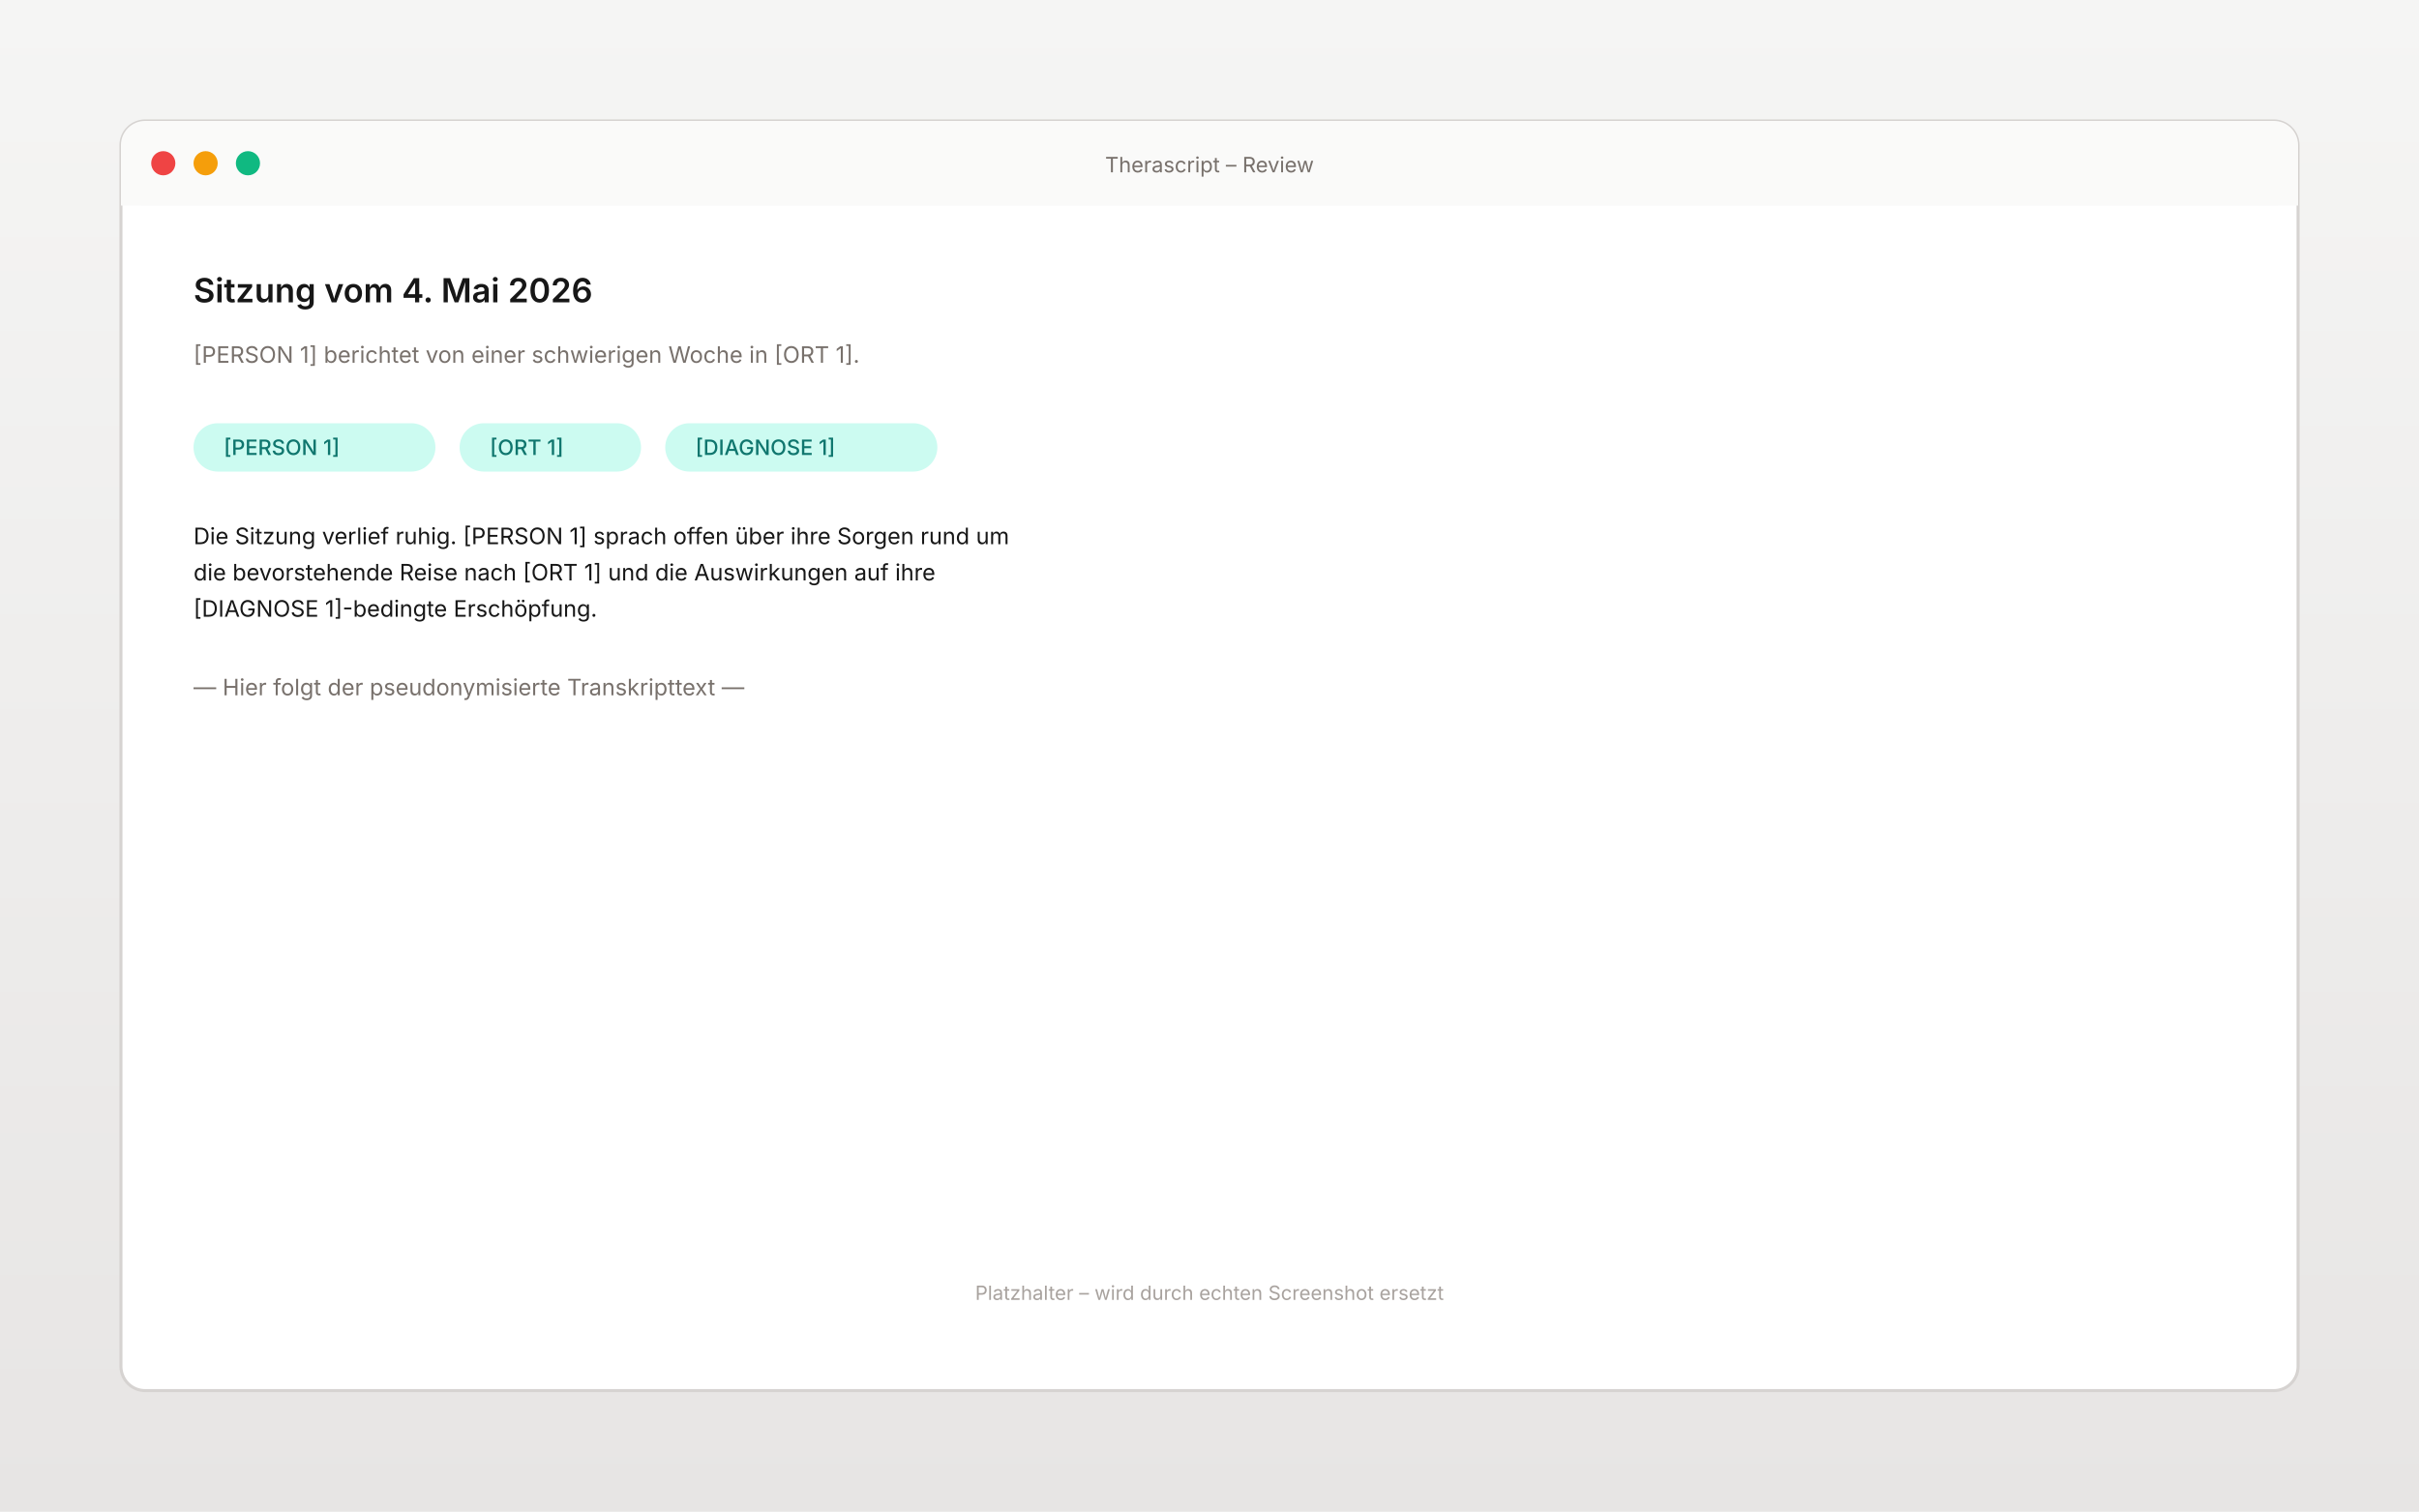
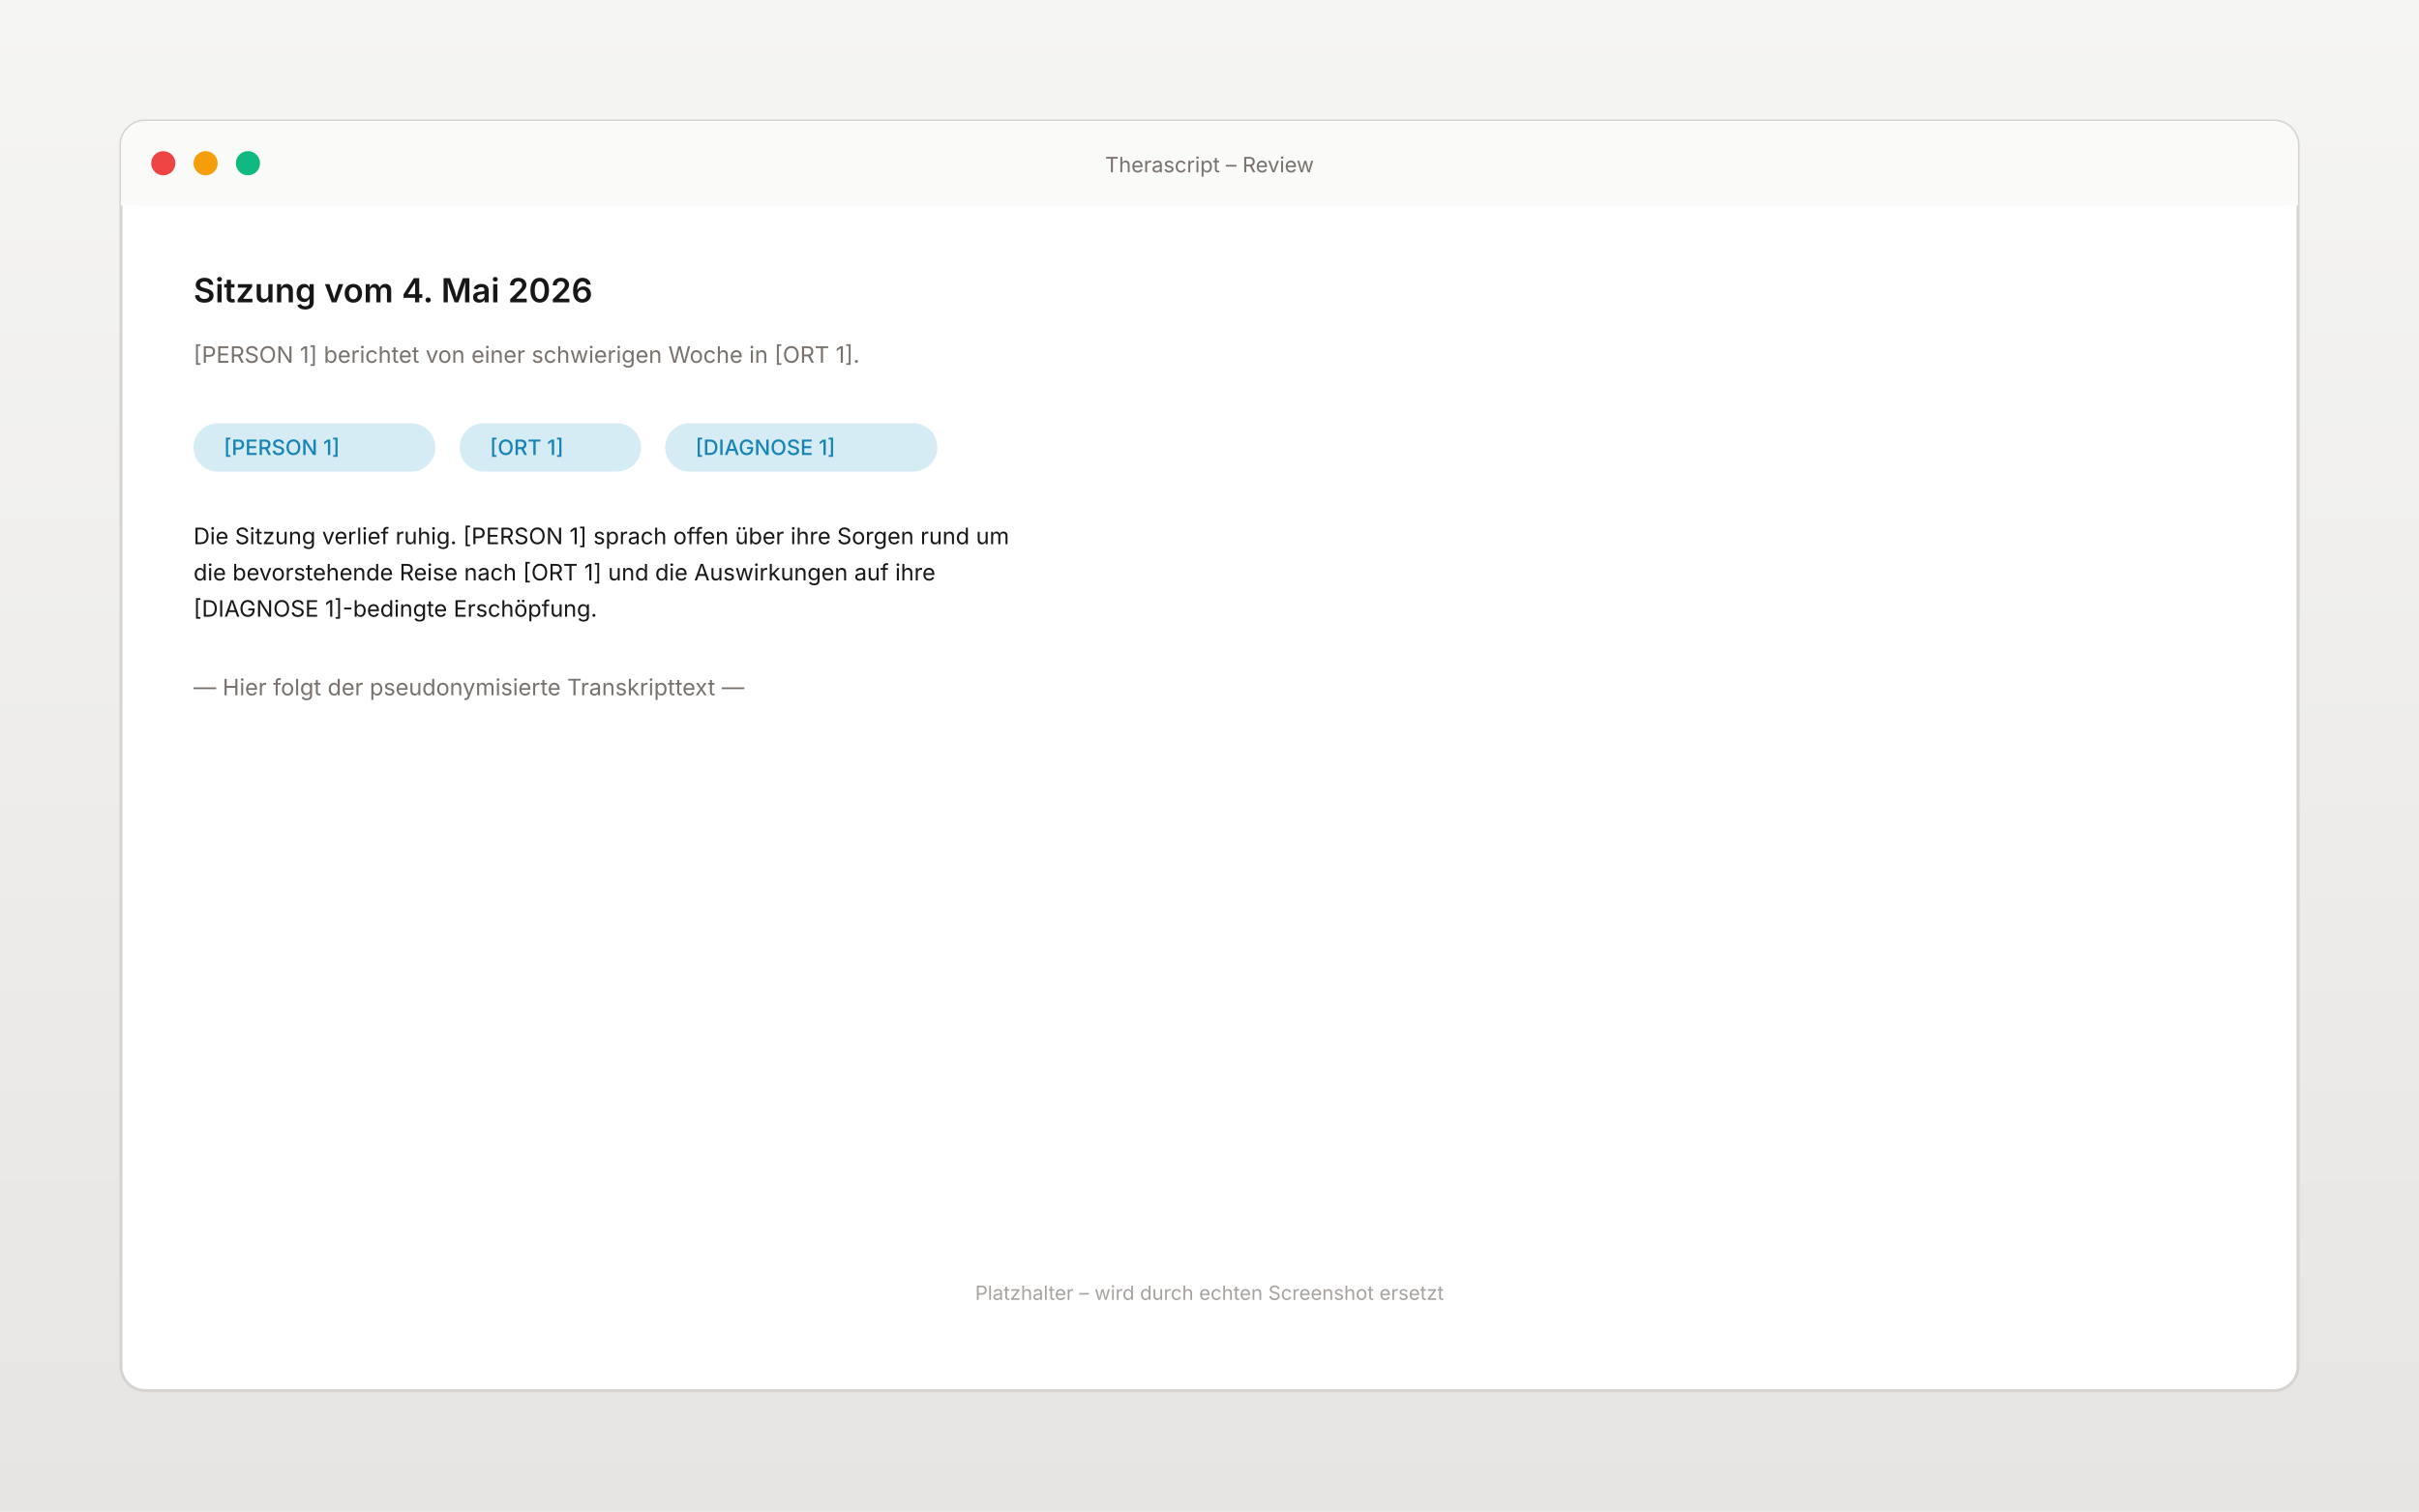
<svg xmlns="http://www.w3.org/2000/svg" viewBox="0 0 1600 1000" role="img" aria-labelledby="hero-title">
  <defs>
    <linearGradient id="bg" x1="0" y1="0" x2="0" y2="1">
      <stop offset="0" stop-color="#f5f5f4" />
      <stop offset="1" stop-color="#e7e5e4" />
    </linearGradient>
  </defs>
  <rect width="1600" height="1000" fill="url(#bg)" />
  <g transform="translate(80,80)">
    <rect width="1440" height="840" rx="16" fill="#ffffff" stroke="#d6d3d1" stroke-width="2" />
    <rect width="1440" height="56" rx="16" fill="#fafaf9" />
    <rect y="40" width="1440" height="16" fill="#fafaf9" />
    <circle cx="28" cy="28" r="8" fill="#ef4444" />
    <circle cx="56" cy="28" r="8" fill="#f59e0b" />
    <circle cx="84" cy="28" r="8" fill="#10b981" />
    <text x="720" y="34" text-anchor="middle" font-family="-apple-system,BlinkMacSystemFont,system-ui,sans-serif" font-size="14" fill="#78716c">Therascript – Review</text>
    <g transform="translate(48,120)" font-family="-apple-system,BlinkMacSystemFont,system-ui,sans-serif">
      <text font-size="22" fill="#171717" font-weight="600">Sitzung vom 4. Mai 2026</text>
      <text y="40" font-size="15" fill="#78716c">[PERSON 1] berichtet von einer schwierigen Woche in [ORT 1].</text>
      <g transform="translate(0,80)">
-         <rect width="160" height="32" rx="16" fill="#ccfbf1" />
-         <text x="20" y="21" font-size="14" fill="#0f766e" font-weight="500">[PERSON 1]</text>
+         <rect width="160" height="32" rx="16" fill="#d6ecf5" />
+         <text x="20" y="21" font-size="14" fill="#1884b5" font-weight="500">[PERSON 1]</text>
      </g>
      <g transform="translate(176,80)">
-         <rect width="120" height="32" rx="16" fill="#ccfbf1" />
-         <text x="20" y="21" font-size="14" fill="#0f766e" font-weight="500">[ORT 1]</text>
+         <rect width="120" height="32" rx="16" fill="#d6ecf5" />
+         <text x="20" y="21" font-size="14" fill="#1884b5" font-weight="500">[ORT 1]</text>
      </g>
      <g transform="translate(312,80)">
-         <rect width="180" height="32" rx="16" fill="#ccfbf1" />
-         <text x="20" y="21" font-size="14" fill="#0f766e" font-weight="500">[DIAGNOSE 1]</text>
+         <rect width="180" height="32" rx="16" fill="#d6ecf5" />
+         <text x="20" y="21" font-size="14" fill="#1884b5" font-weight="500">[DIAGNOSE 1]</text>
      </g>
      <text y="160" font-size="15" fill="#171717">Die Sitzung verlief ruhig. [PERSON 1] sprach offen über ihre Sorgen rund um</text>
      <text y="184" font-size="15" fill="#171717">die bevorstehende Reise nach [ORT 1] und die Auswirkungen auf ihre</text>
      <text y="208" font-size="15" fill="#171717">[DIAGNOSE 1]-bedingte Erschöpfung.</text>
      <text y="260" font-size="15" fill="#78716c">— Hier folgt der pseudonymisierte Transkripttext —</text>
    </g>
    <text x="720" y="780" text-anchor="middle" font-family="-apple-system,BlinkMacSystemFont,system-ui,sans-serif" font-size="13" fill="#a8a29e">Platzhalter – wird durch echten Screenshot ersetzt</text>
  </g>
</svg>
